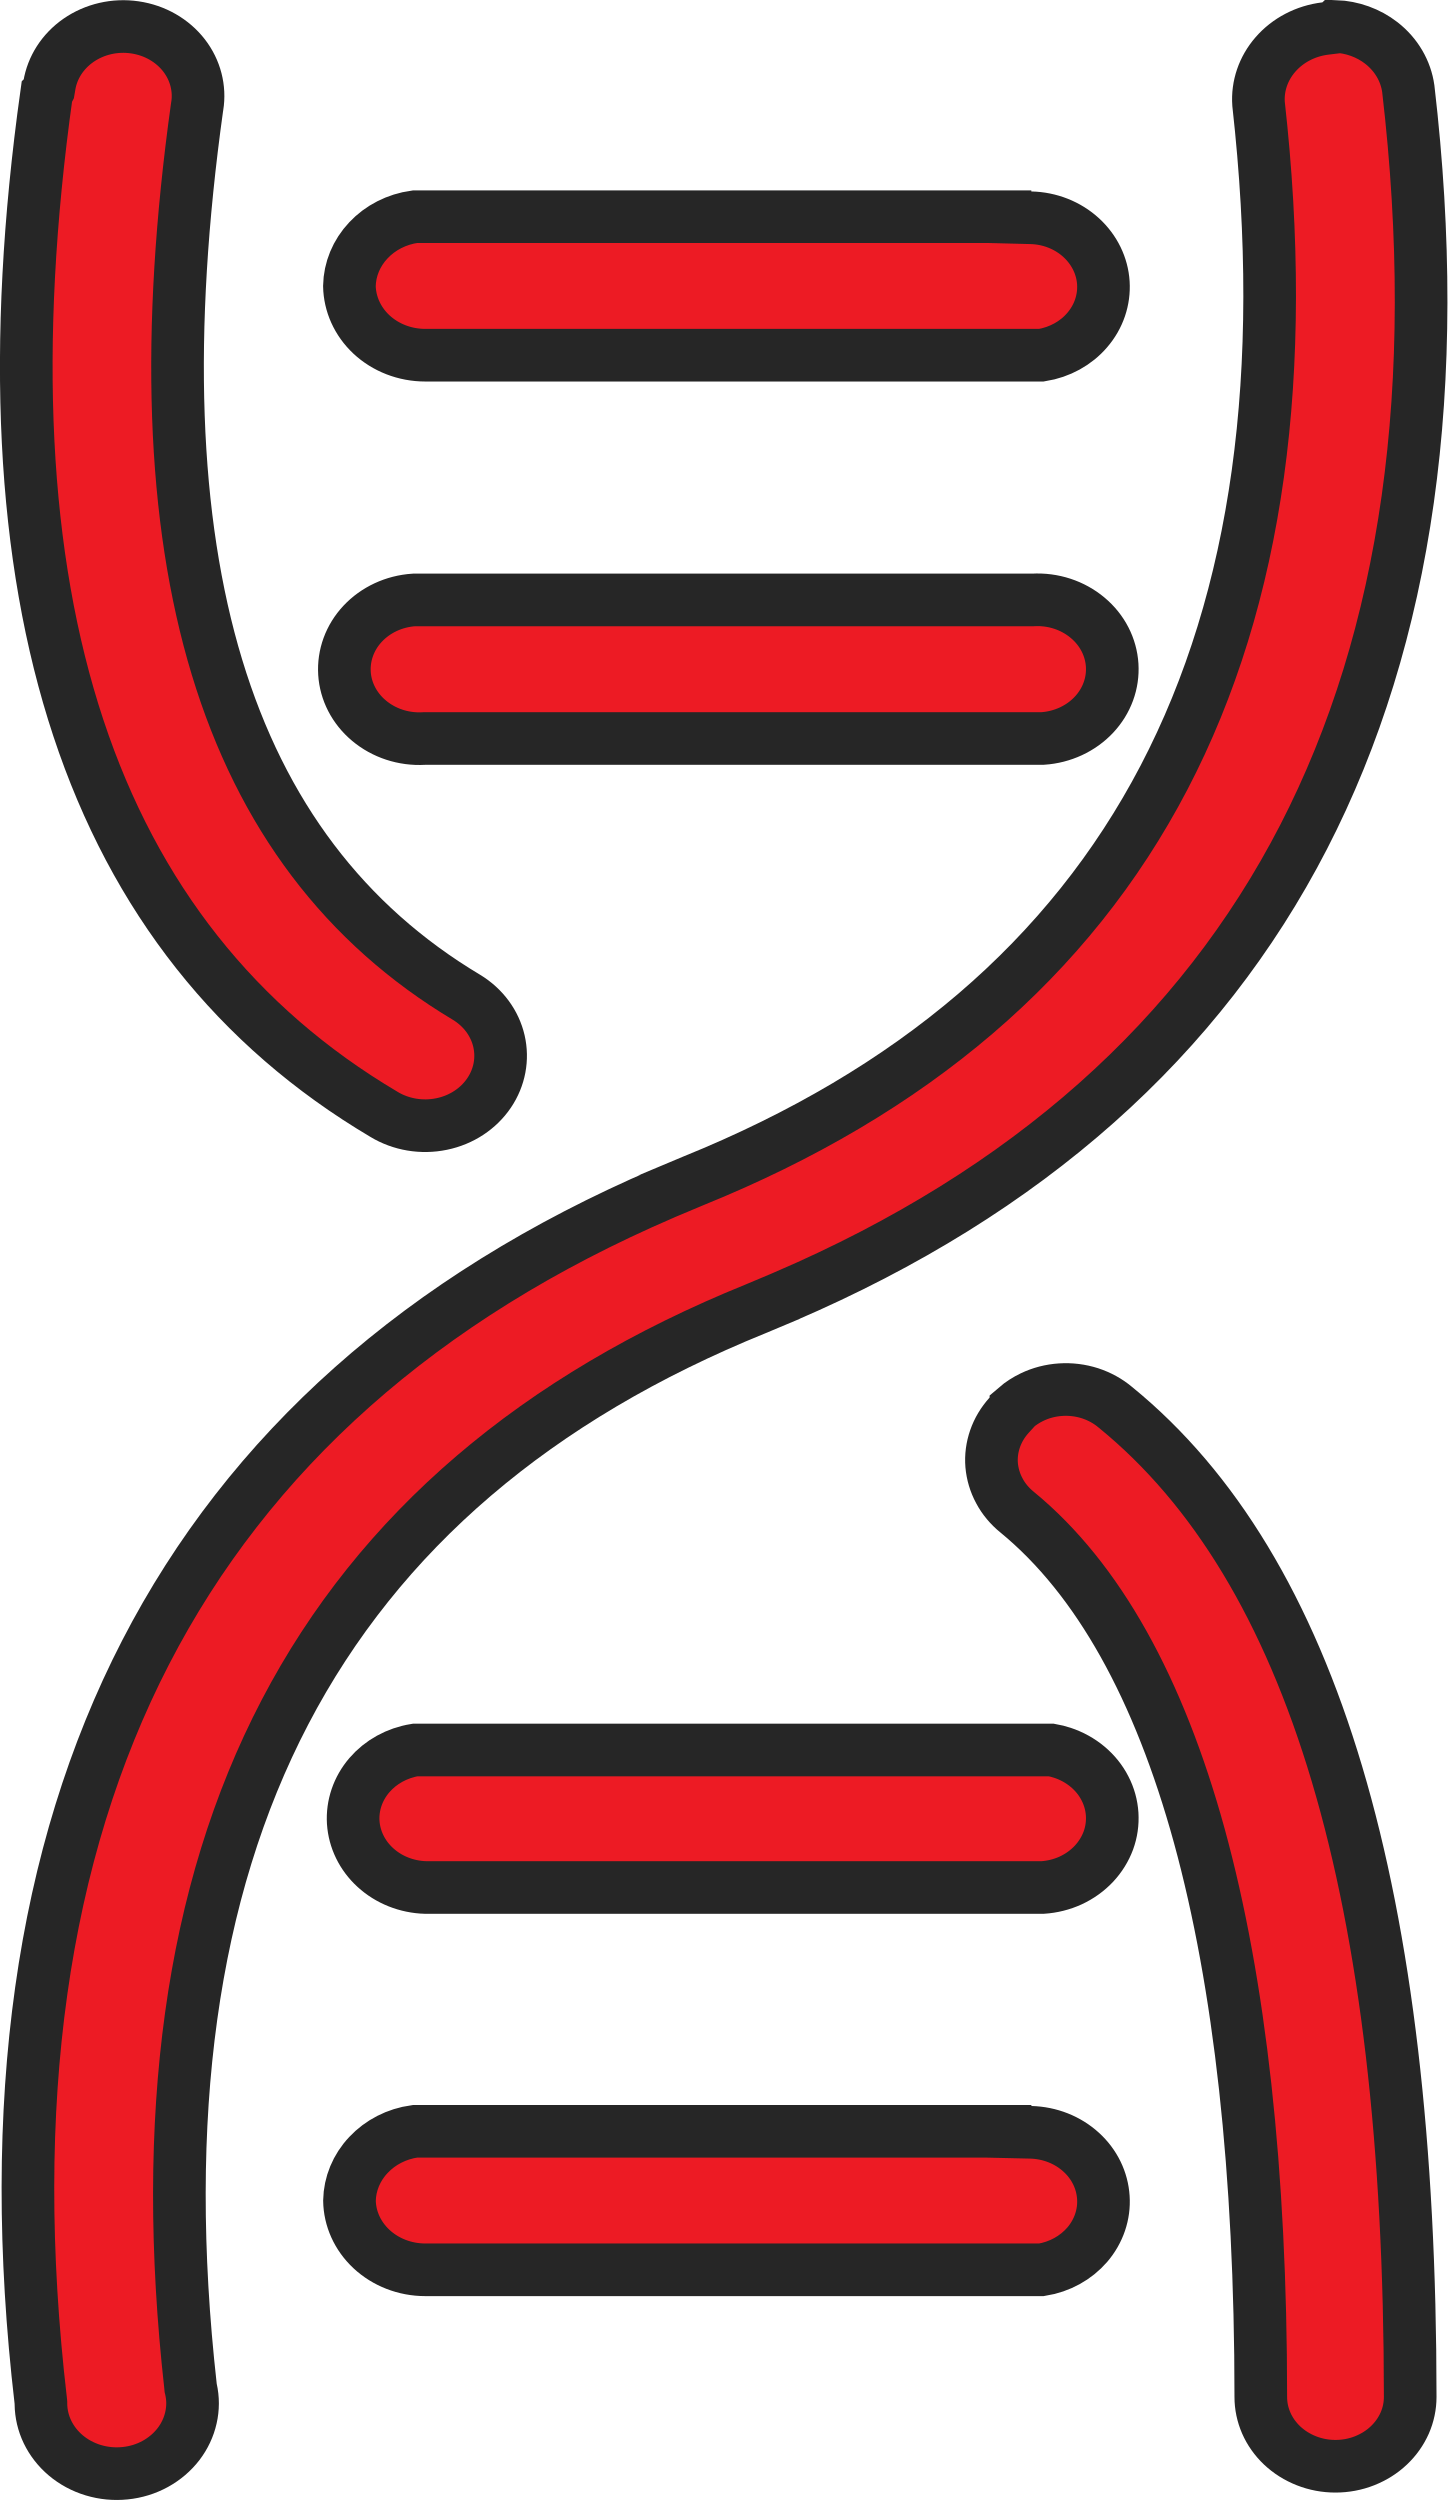
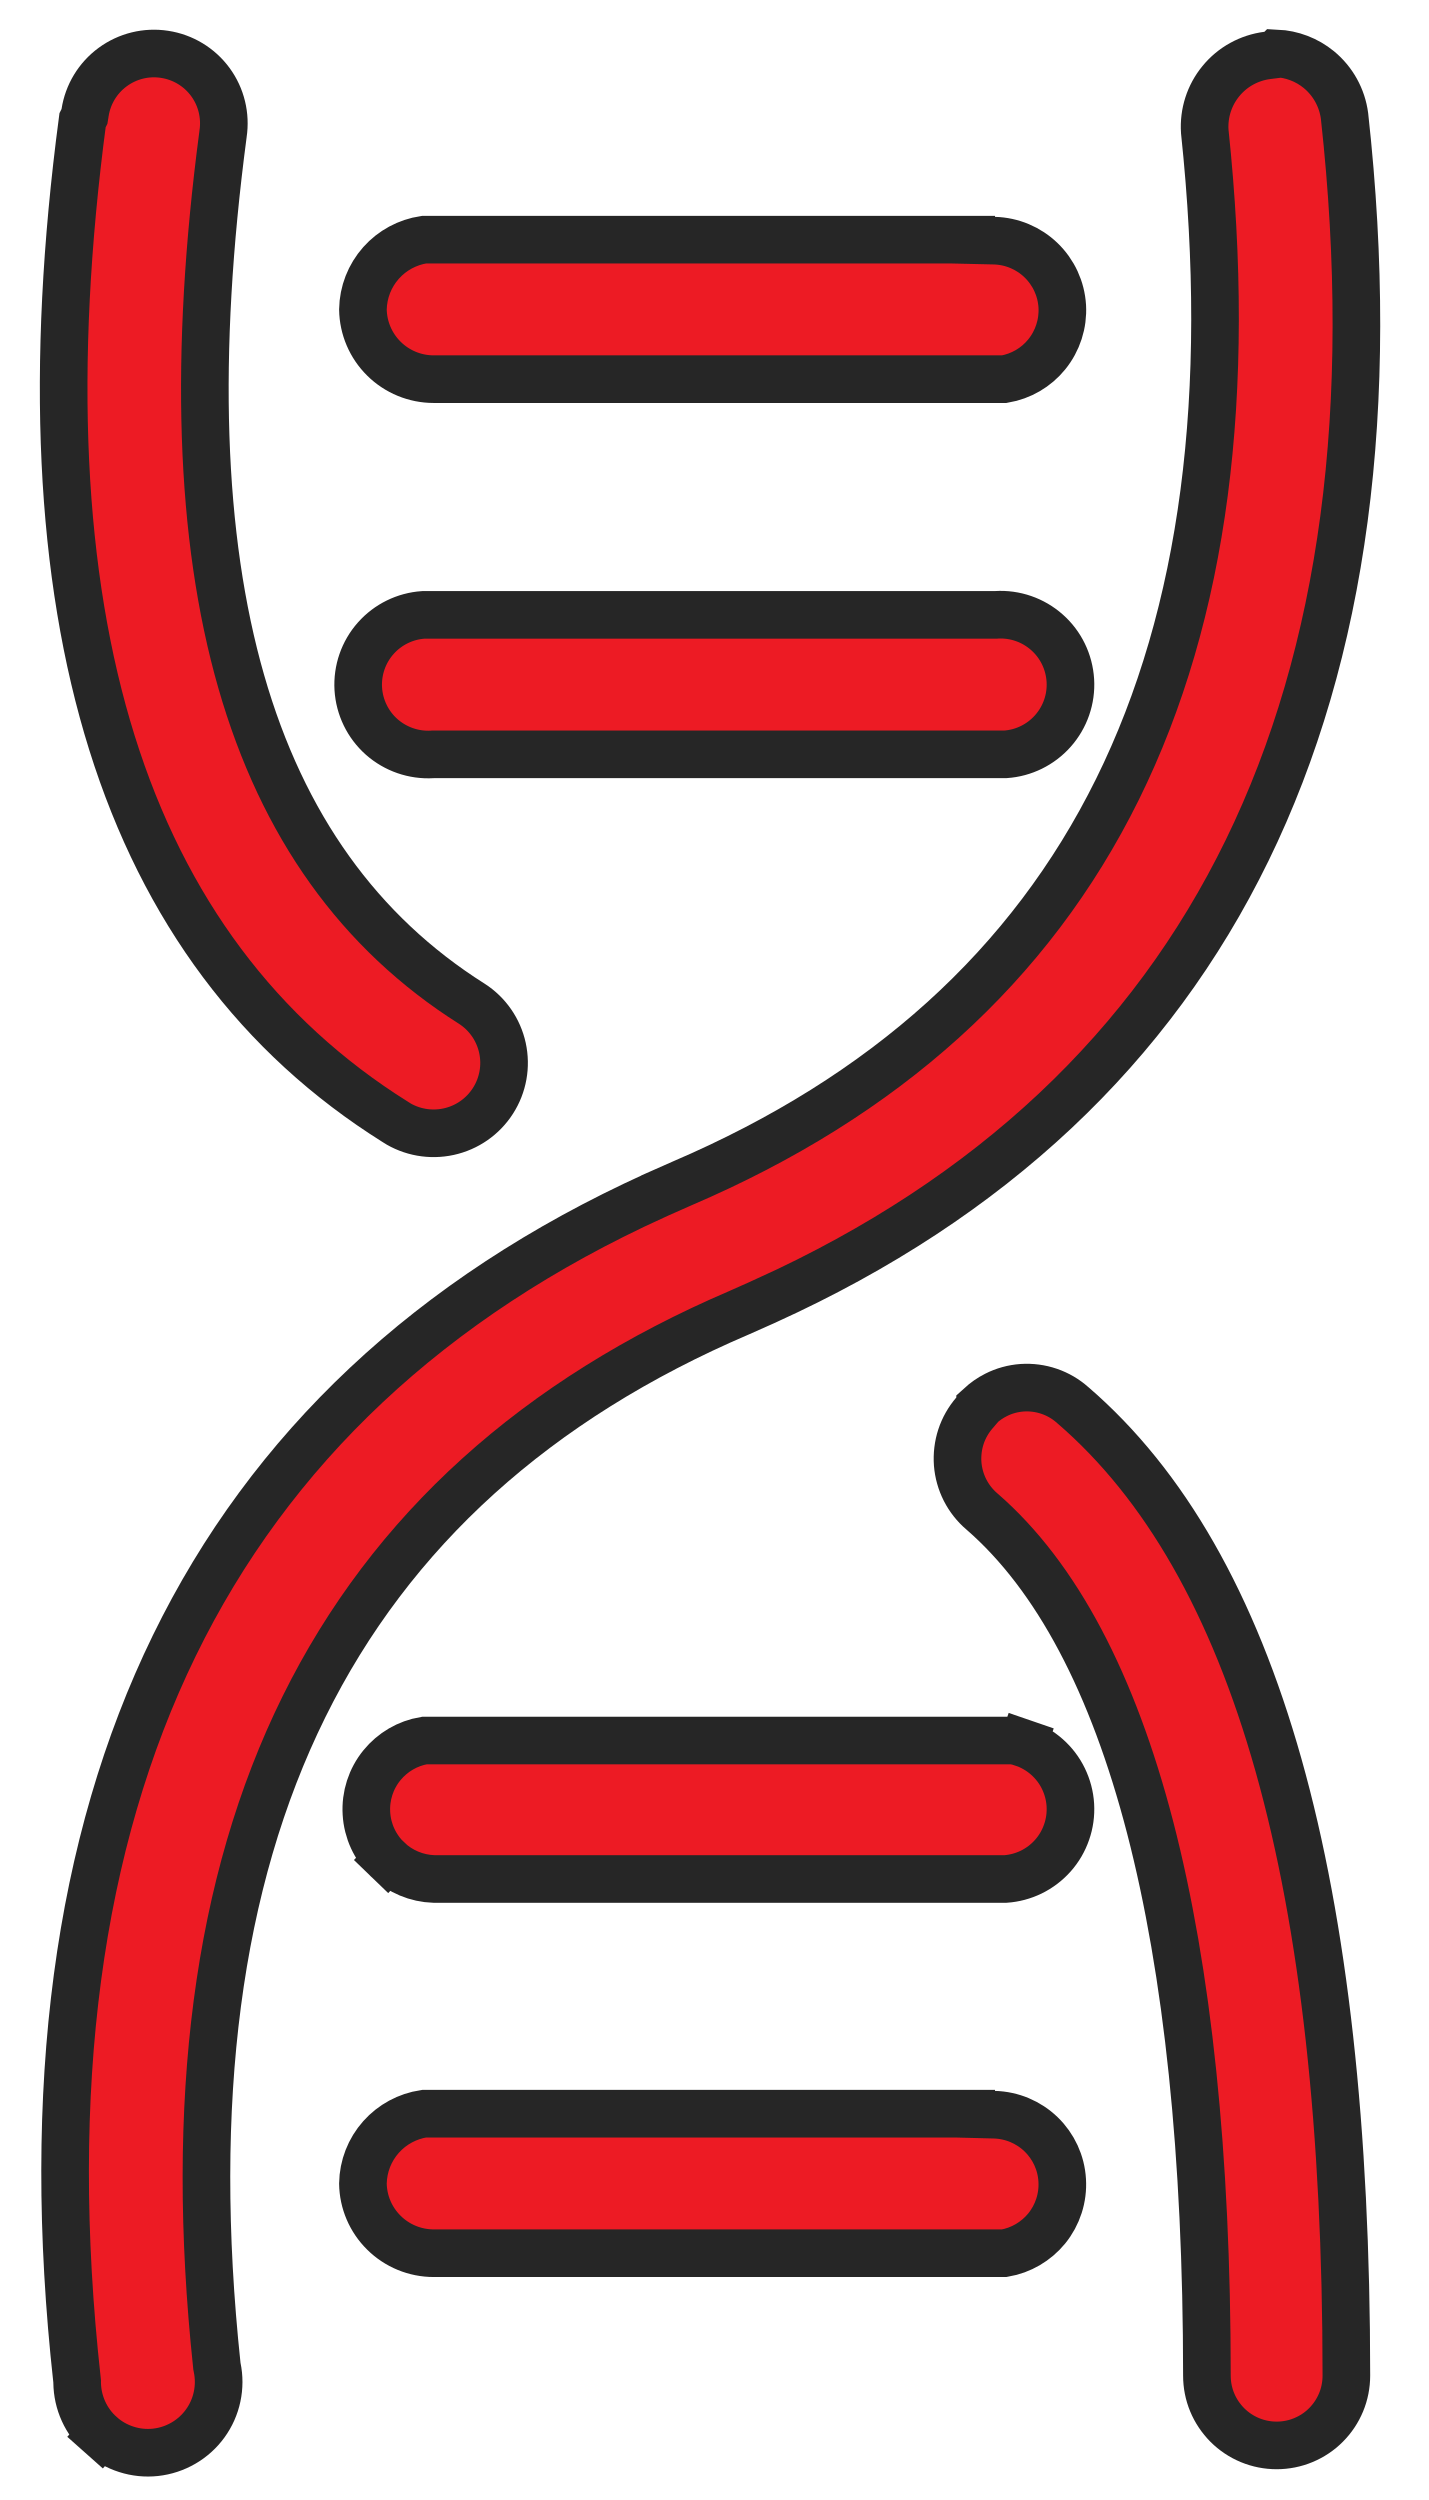
- <svg xmlns="http://www.w3.org/2000/svg" width="22" height="38" viewBox="0 0 22 38" fill="none">
-   <path d="M2.896 36.273L2.898 36.295L2.903 36.316C2.935 36.459 2.935 36.606 2.902 36.75C2.87 36.893 2.806 37.029 2.714 37.15C2.621 37.271 2.501 37.374 2.361 37.451C2.221 37.528 2.064 37.577 1.901 37.593C1.738 37.61 1.574 37.594 1.418 37.547C1.262 37.5 1.12 37.423 1.001 37.323C0.881 37.222 0.787 37.1 0.722 36.966C0.657 36.831 0.624 36.687 0.622 36.541L0.622 36.52L0.62 36.498C0.092 31.974 0.637 28.174 2.212 25.119C3.784 22.07 6.402 19.724 10.093 18.137C10.093 18.137 10.094 18.137 10.094 18.136L10.539 17.949C13.864 16.602 16.256 14.57 17.693 11.819C19.125 9.076 19.585 5.66 19.13 1.578C19.111 1.31 19.201 1.042 19.386 0.829C19.573 0.613 19.845 0.469 20.148 0.433L20.279 0.417L20.296 0.401C20.553 0.411 20.799 0.5 20.996 0.653C21.225 0.831 21.369 1.081 21.406 1.349C21.933 5.871 21.388 9.67 19.814 12.724C18.241 15.774 15.623 18.119 11.932 19.706C11.932 19.706 11.931 19.707 11.931 19.707L11.486 19.894C8.161 21.242 5.769 23.273 4.332 26.024C2.899 28.769 2.44 32.188 2.896 36.273Z" fill="#ED1B24" stroke="#262626" stroke-width="0.8" />
-   <path d="M15.338 21.512L15.442 21.398V21.395C15.515 21.332 15.598 21.279 15.687 21.236C15.822 21.171 15.969 21.133 16.121 21.123C16.273 21.113 16.425 21.132 16.569 21.178C16.712 21.225 16.843 21.297 16.954 21.391L16.954 21.391L16.959 21.395C19.961 23.845 21.435 28.791 21.435 36.434C21.435 36.569 21.407 36.704 21.352 36.83C21.296 36.956 21.215 37.072 21.11 37.171C21.006 37.27 20.88 37.349 20.741 37.404C20.602 37.459 20.451 37.487 20.299 37.487C20.147 37.487 19.997 37.459 19.858 37.404C19.718 37.349 19.593 37.27 19.488 37.171C19.384 37.072 19.302 36.956 19.247 36.83C19.192 36.704 19.164 36.569 19.164 36.434C19.164 33.002 18.845 30.149 18.23 27.906C17.615 25.668 16.695 24 15.463 22.987L15.46 22.985C15.347 22.893 15.255 22.783 15.19 22.66C15.124 22.538 15.085 22.405 15.073 22.27C15.062 22.135 15.08 21.999 15.125 21.869C15.17 21.739 15.242 21.618 15.338 21.512ZM5.836 16.938L5.833 16.936C1.36 14.285 -0.364 9.102 0.708 1.424L0.709 1.423L0.739 1.365L0.75 1.3C0.794 1.03 0.95 0.782 1.193 0.613C1.437 0.444 1.745 0.371 2.05 0.416C2.354 0.46 2.622 0.616 2.797 0.842C2.971 1.067 3.041 1.344 2.998 1.614L2.998 1.614L2.996 1.623C2.038 8.496 3.393 12.948 7.091 15.159C7.348 15.315 7.522 15.556 7.584 15.825C7.646 16.094 7.594 16.377 7.434 16.613C7.274 16.85 7.016 17.023 6.713 17.085C6.41 17.148 6.094 17.094 5.836 16.938ZM15.276 3.294V3.3L15.667 3.31C15.957 3.316 16.231 3.426 16.434 3.612C16.637 3.798 16.755 4.044 16.771 4.3C16.787 4.557 16.702 4.813 16.525 5.018C16.354 5.218 16.107 5.355 15.83 5.399H6.463H6.463C6.153 5.399 5.859 5.283 5.645 5.083C5.433 4.884 5.316 4.619 5.311 4.347C5.316 4.094 5.416 3.848 5.6 3.653C5.78 3.461 6.03 3.332 6.306 3.294H15.276Z" fill="#ED1B24" stroke="#262626" stroke-width="0.8" />
-   <path d="M15.677 9.119H15.688L15.699 9.119C16.008 9.101 16.307 9.201 16.532 9.39C16.757 9.578 16.888 9.838 16.905 10.111C16.922 10.383 16.825 10.654 16.628 10.864C16.432 11.073 16.152 11.205 15.848 11.225H6.464H6.453L6.441 11.226C6.133 11.243 5.834 11.143 5.609 10.954C5.384 10.766 5.253 10.506 5.236 10.234C5.219 9.962 5.316 9.69 5.513 9.48C5.709 9.271 5.988 9.139 6.293 9.119H15.677ZM15.677 26.6H15.98C16.037 26.61 16.093 26.624 16.147 26.642C16.29 26.689 16.421 26.762 16.532 26.855C16.643 26.948 16.733 27.06 16.796 27.184C16.86 27.307 16.896 27.44 16.905 27.576C16.913 27.711 16.894 27.847 16.847 27.976C16.799 28.105 16.725 28.225 16.628 28.329C16.529 28.434 16.41 28.52 16.274 28.583C16.141 28.644 15.997 28.68 15.848 28.69H6.469C6.18 28.682 5.908 28.572 5.706 28.387C5.503 28.202 5.386 27.956 5.369 27.7C5.353 27.443 5.439 27.187 5.615 26.982C5.787 26.782 6.033 26.645 6.31 26.6H15.677ZM15.277 32.396V32.402L15.667 32.411C15.958 32.418 16.232 32.528 16.435 32.714C16.638 32.899 16.755 33.145 16.771 33.402C16.788 33.658 16.702 33.914 16.526 34.12C16.354 34.319 16.108 34.457 15.831 34.501H6.464C6.154 34.501 5.86 34.385 5.646 34.185C5.433 33.986 5.316 33.721 5.312 33.449C5.317 33.196 5.417 32.949 5.601 32.755C5.781 32.563 6.03 32.434 6.306 32.396H15.277Z" fill="#ED1B24" stroke="#262626" stroke-width="0.8" />
+ <svg xmlns="http://www.w3.org/2000/svg" width="24" height="42" viewBox="0 0 24 42" fill="none">
+   <path d="M3.642 39.731L3.644 39.752L3.648 39.772C3.682 39.934 3.682 40.102 3.647 40.265C3.613 40.427 3.545 40.58 3.447 40.715C3.35 40.849 3.225 40.962 3.081 41.045C2.938 41.128 2.778 41.181 2.613 41.199C2.448 41.217 2.281 41.2 2.123 41.149C1.965 41.099 1.819 41.016 1.695 40.905L1.429 41.204L1.695 40.905C1.571 40.795 1.471 40.66 1.403 40.509C1.334 40.357 1.298 40.194 1.296 40.028L1.296 40.007L1.294 39.987C0.753 35.085 1.311 30.963 2.928 27.648C4.542 24.339 7.226 21.801 11.003 20.084C11.003 20.084 11.004 20.083 11.004 20.083L11.46 19.881C14.865 18.422 17.308 16.226 18.774 13.259C20.235 10.302 20.705 6.617 20.24 2.208C20.22 1.902 20.316 1.6 20.511 1.363C20.706 1.124 20.986 0.97 21.292 0.931L21.428 0.914L21.445 0.897C21.704 0.909 21.954 1.004 22.156 1.169C22.394 1.365 22.548 1.643 22.588 1.948C23.128 6.849 22.57 10.97 20.953 14.284C19.339 17.593 16.655 20.131 12.878 21.848C12.878 21.849 12.877 21.849 12.877 21.849L12.421 22.052C9.016 23.51 6.573 25.707 5.107 28.673C3.645 31.632 3.175 35.319 3.642 39.731Z" fill="#ED1B24" stroke="#262626" stroke-width="0.8" />
+   <path d="M16.37 23.738L16.466 23.626V23.62C16.546 23.547 16.634 23.485 16.731 23.436C16.868 23.366 17.018 23.325 17.172 23.314C17.326 23.304 17.48 23.324 17.626 23.374C17.772 23.424 17.906 23.502 18.021 23.605L18.021 23.605L18.026 23.609C21.11 26.269 22.619 31.637 22.619 39.911C22.619 40.065 22.589 40.218 22.53 40.36C22.471 40.502 22.385 40.631 22.276 40.74C22.168 40.849 22.038 40.935 21.896 40.994C21.754 41.053 21.602 41.083 21.448 41.083C21.294 41.083 21.142 41.053 20.999 40.994C20.857 40.935 20.728 40.849 20.619 40.74C20.511 40.631 20.424 40.502 20.365 40.36C20.306 40.218 20.276 40.065 20.276 39.911C20.276 36.201 19.95 33.12 19.322 30.699C18.695 28.285 17.756 26.488 16.5 25.396L16.497 25.394C16.38 25.294 16.283 25.171 16.213 25.034C16.143 24.896 16.101 24.746 16.089 24.593C16.078 24.439 16.096 24.284 16.144 24.137C16.192 23.991 16.269 23.855 16.37 23.738ZM6.647 18.853L6.644 18.85C2.054 15.976 0.285 10.346 1.387 2.02L1.391 2.012L1.419 1.956L1.429 1.894C1.476 1.586 1.643 1.31 1.894 1.126C2.145 0.942 2.459 0.865 2.766 0.913C3.074 0.96 3.35 1.127 3.534 1.378C3.718 1.629 3.794 1.943 3.747 2.25L3.747 2.25L3.746 2.259C2.766 9.681 4.15 14.476 7.925 16.862C8.189 17.031 8.374 17.298 8.441 17.604C8.508 17.911 8.451 18.231 8.281 18.495C8.112 18.759 7.845 18.945 7.538 19.012C7.232 19.079 6.911 19.022 6.647 18.853ZM16.316 4.026V4.034L16.706 4.043C16.999 4.051 17.279 4.168 17.49 4.372C17.701 4.576 17.828 4.851 17.846 5.144C17.863 5.437 17.77 5.726 17.585 5.954C17.406 6.175 17.152 6.322 16.872 6.37H7.286H7.286C6.973 6.37 6.672 6.246 6.45 6.026C6.228 5.807 6.102 5.51 6.097 5.199C6.102 4.91 6.21 4.633 6.402 4.417C6.59 4.206 6.846 4.068 7.125 4.026H16.316Z" fill="#ED1B24" stroke="#262626" stroke-width="0.8" />
+   <path d="M16.716 10.33H16.728L16.739 10.329C17.05 10.31 17.356 10.416 17.589 10.623C17.822 10.829 17.963 11.12 17.982 11.431C18.001 11.742 17.895 12.048 17.688 12.281C17.484 12.511 17.198 12.652 16.891 12.673H7.286H7.274L7.262 12.674C6.951 12.692 6.645 12.586 6.412 12.38C6.179 12.173 6.038 11.882 6.019 11.571C6.001 11.26 6.106 10.955 6.313 10.722C6.517 10.492 6.804 10.351 7.111 10.33H16.716ZM16.716 29.241H17.025C17.082 29.252 17.138 29.266 17.194 29.285L17.324 28.907L17.194 29.285C17.339 29.336 17.474 29.415 17.589 29.517C17.704 29.619 17.799 29.743 17.866 29.882C17.933 30.021 17.973 30.171 17.982 30.325C17.991 30.479 17.97 30.634 17.919 30.779C17.869 30.925 17.791 31.059 17.688 31.175C17.586 31.29 17.462 31.384 17.323 31.452C17.188 31.517 17.041 31.557 16.891 31.567H7.291C6.999 31.558 6.721 31.441 6.511 31.239L6.234 31.526L6.511 31.239C6.3 31.035 6.173 30.759 6.156 30.466C6.138 30.173 6.231 29.884 6.416 29.657C6.596 29.436 6.849 29.288 7.129 29.241H16.716ZM16.316 35.51V35.517L16.706 35.527C16.999 35.535 17.279 35.652 17.49 35.856C17.701 36.06 17.828 36.335 17.845 36.628C17.863 36.921 17.77 37.21 17.585 37.438C17.405 37.658 17.152 37.806 16.872 37.854H7.286C6.973 37.854 6.672 37.73 6.45 37.51C6.228 37.291 6.101 36.994 6.097 36.682C6.102 36.394 6.21 36.116 6.402 35.901C6.59 35.69 6.846 35.552 7.125 35.51H16.316Z" fill="#ED1B24" stroke="#262626" stroke-width="0.8" />
</svg>
